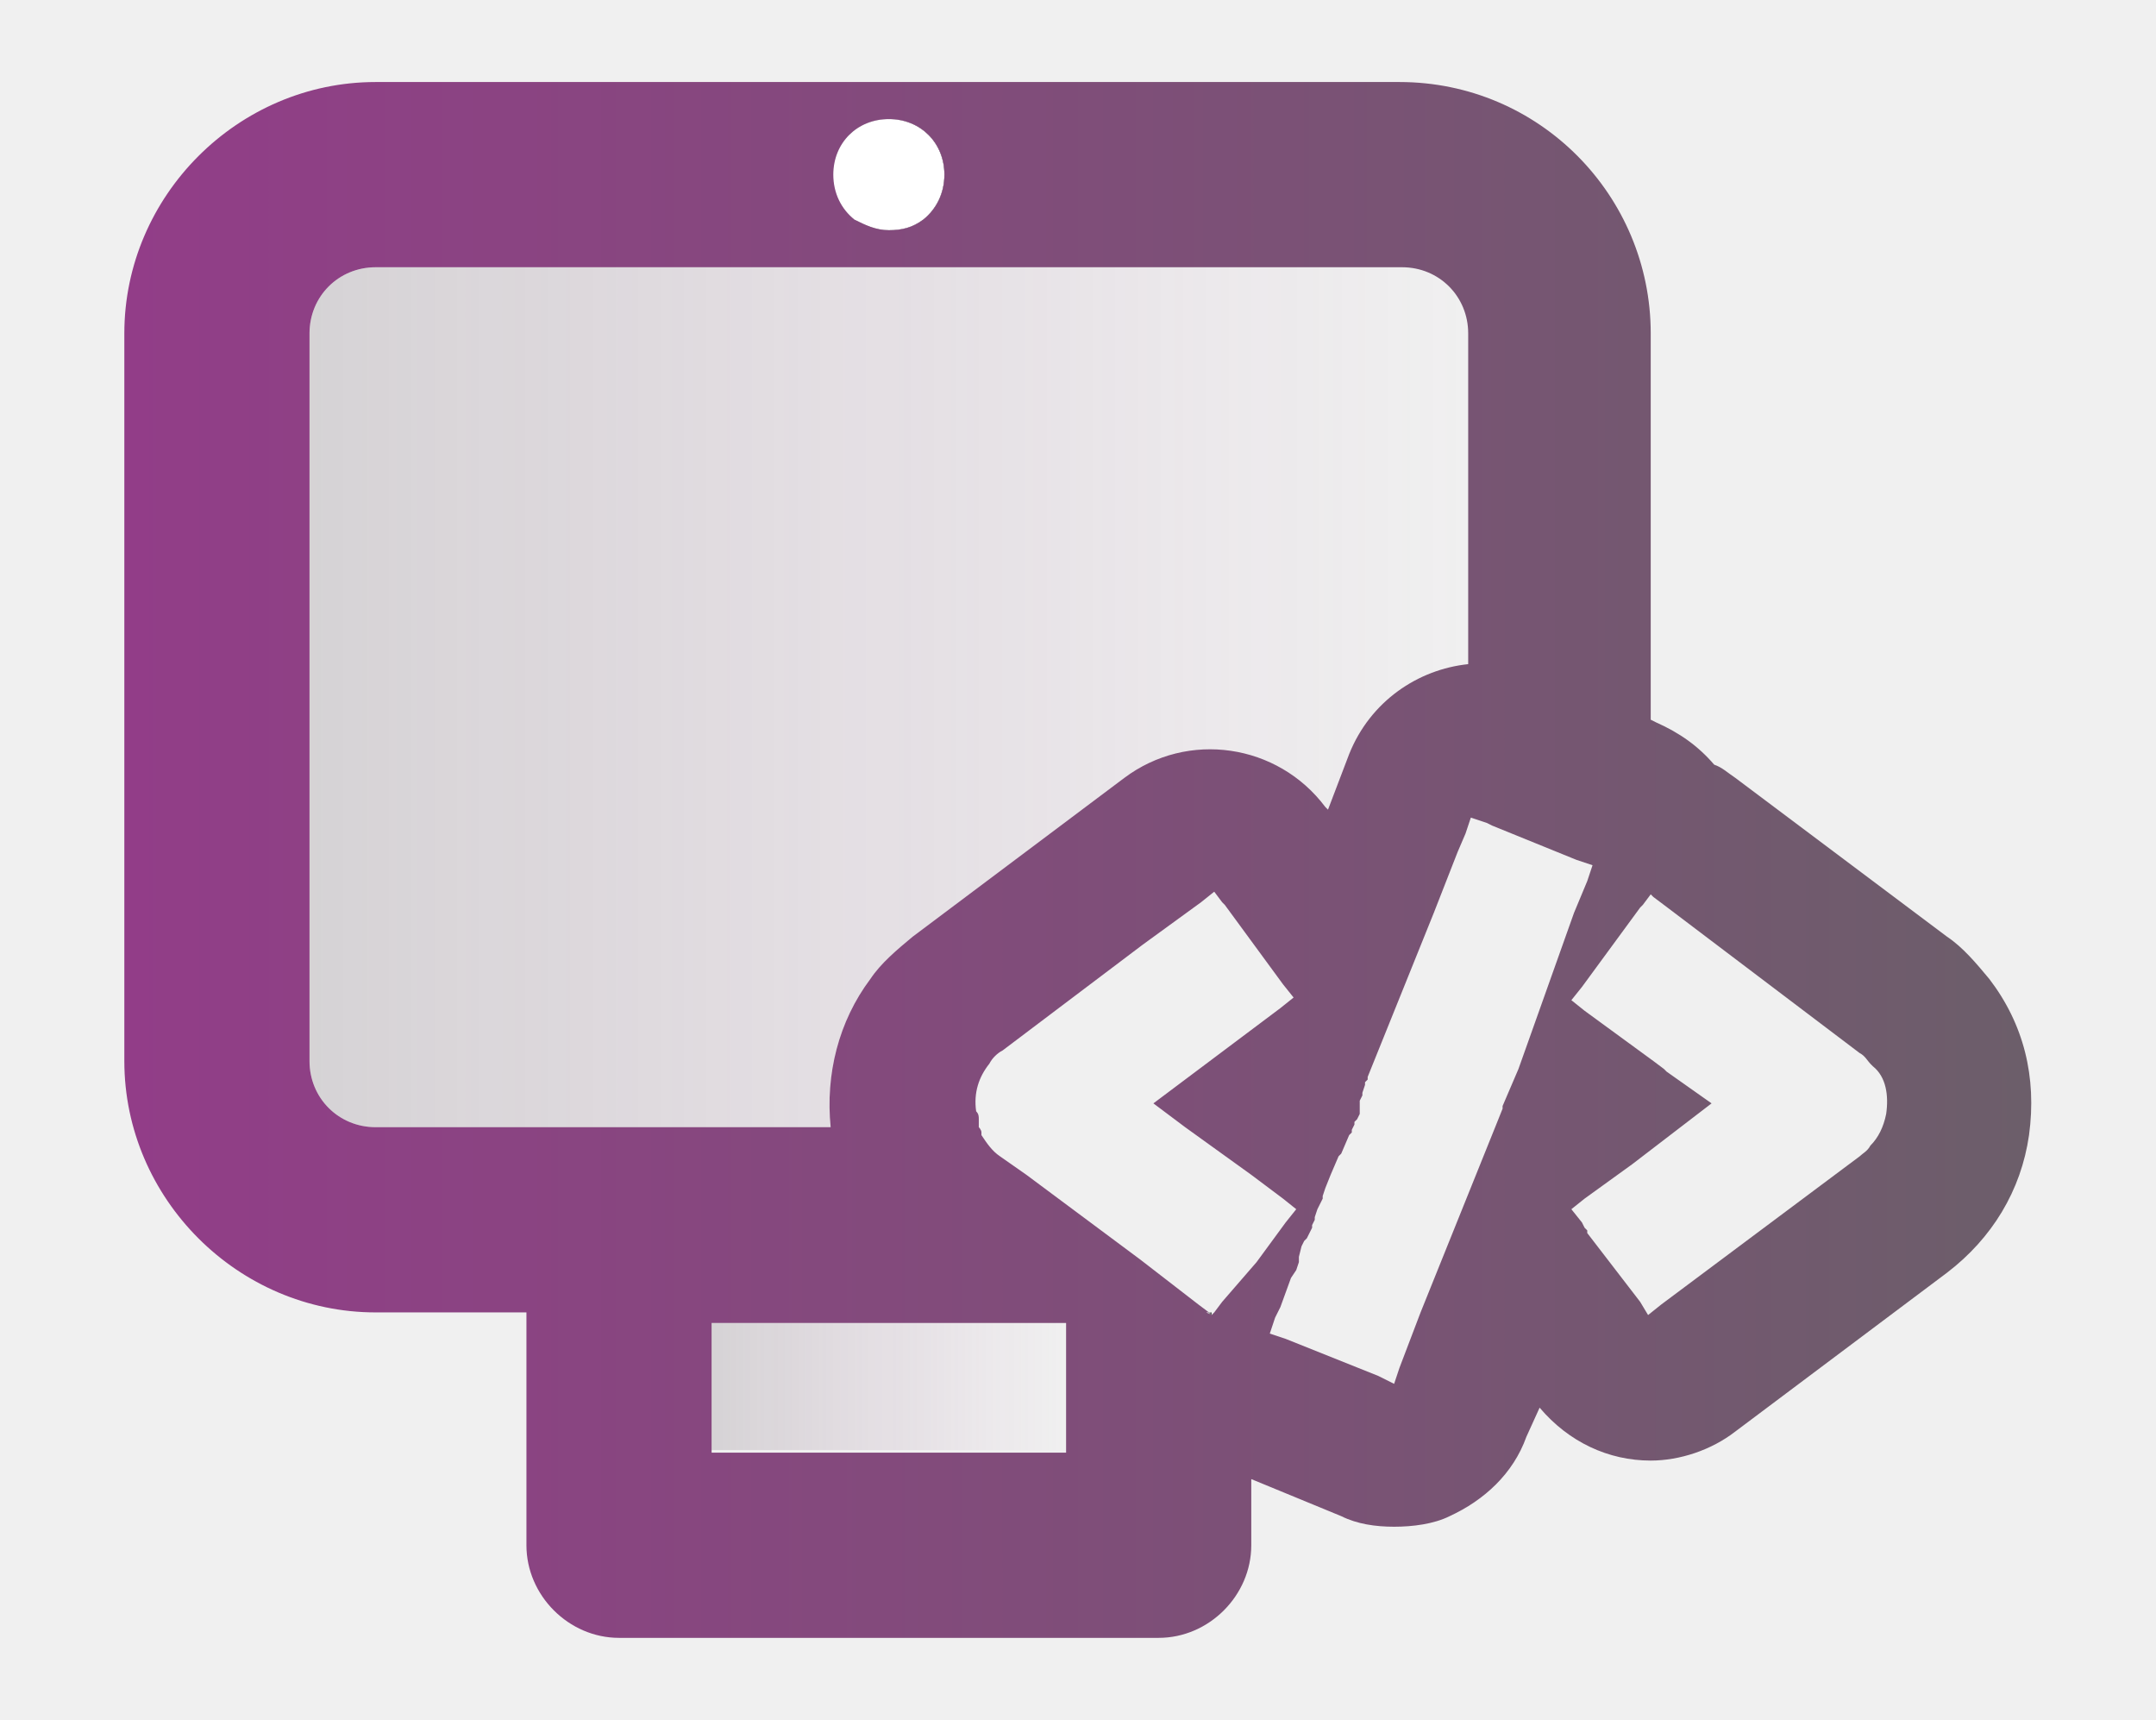
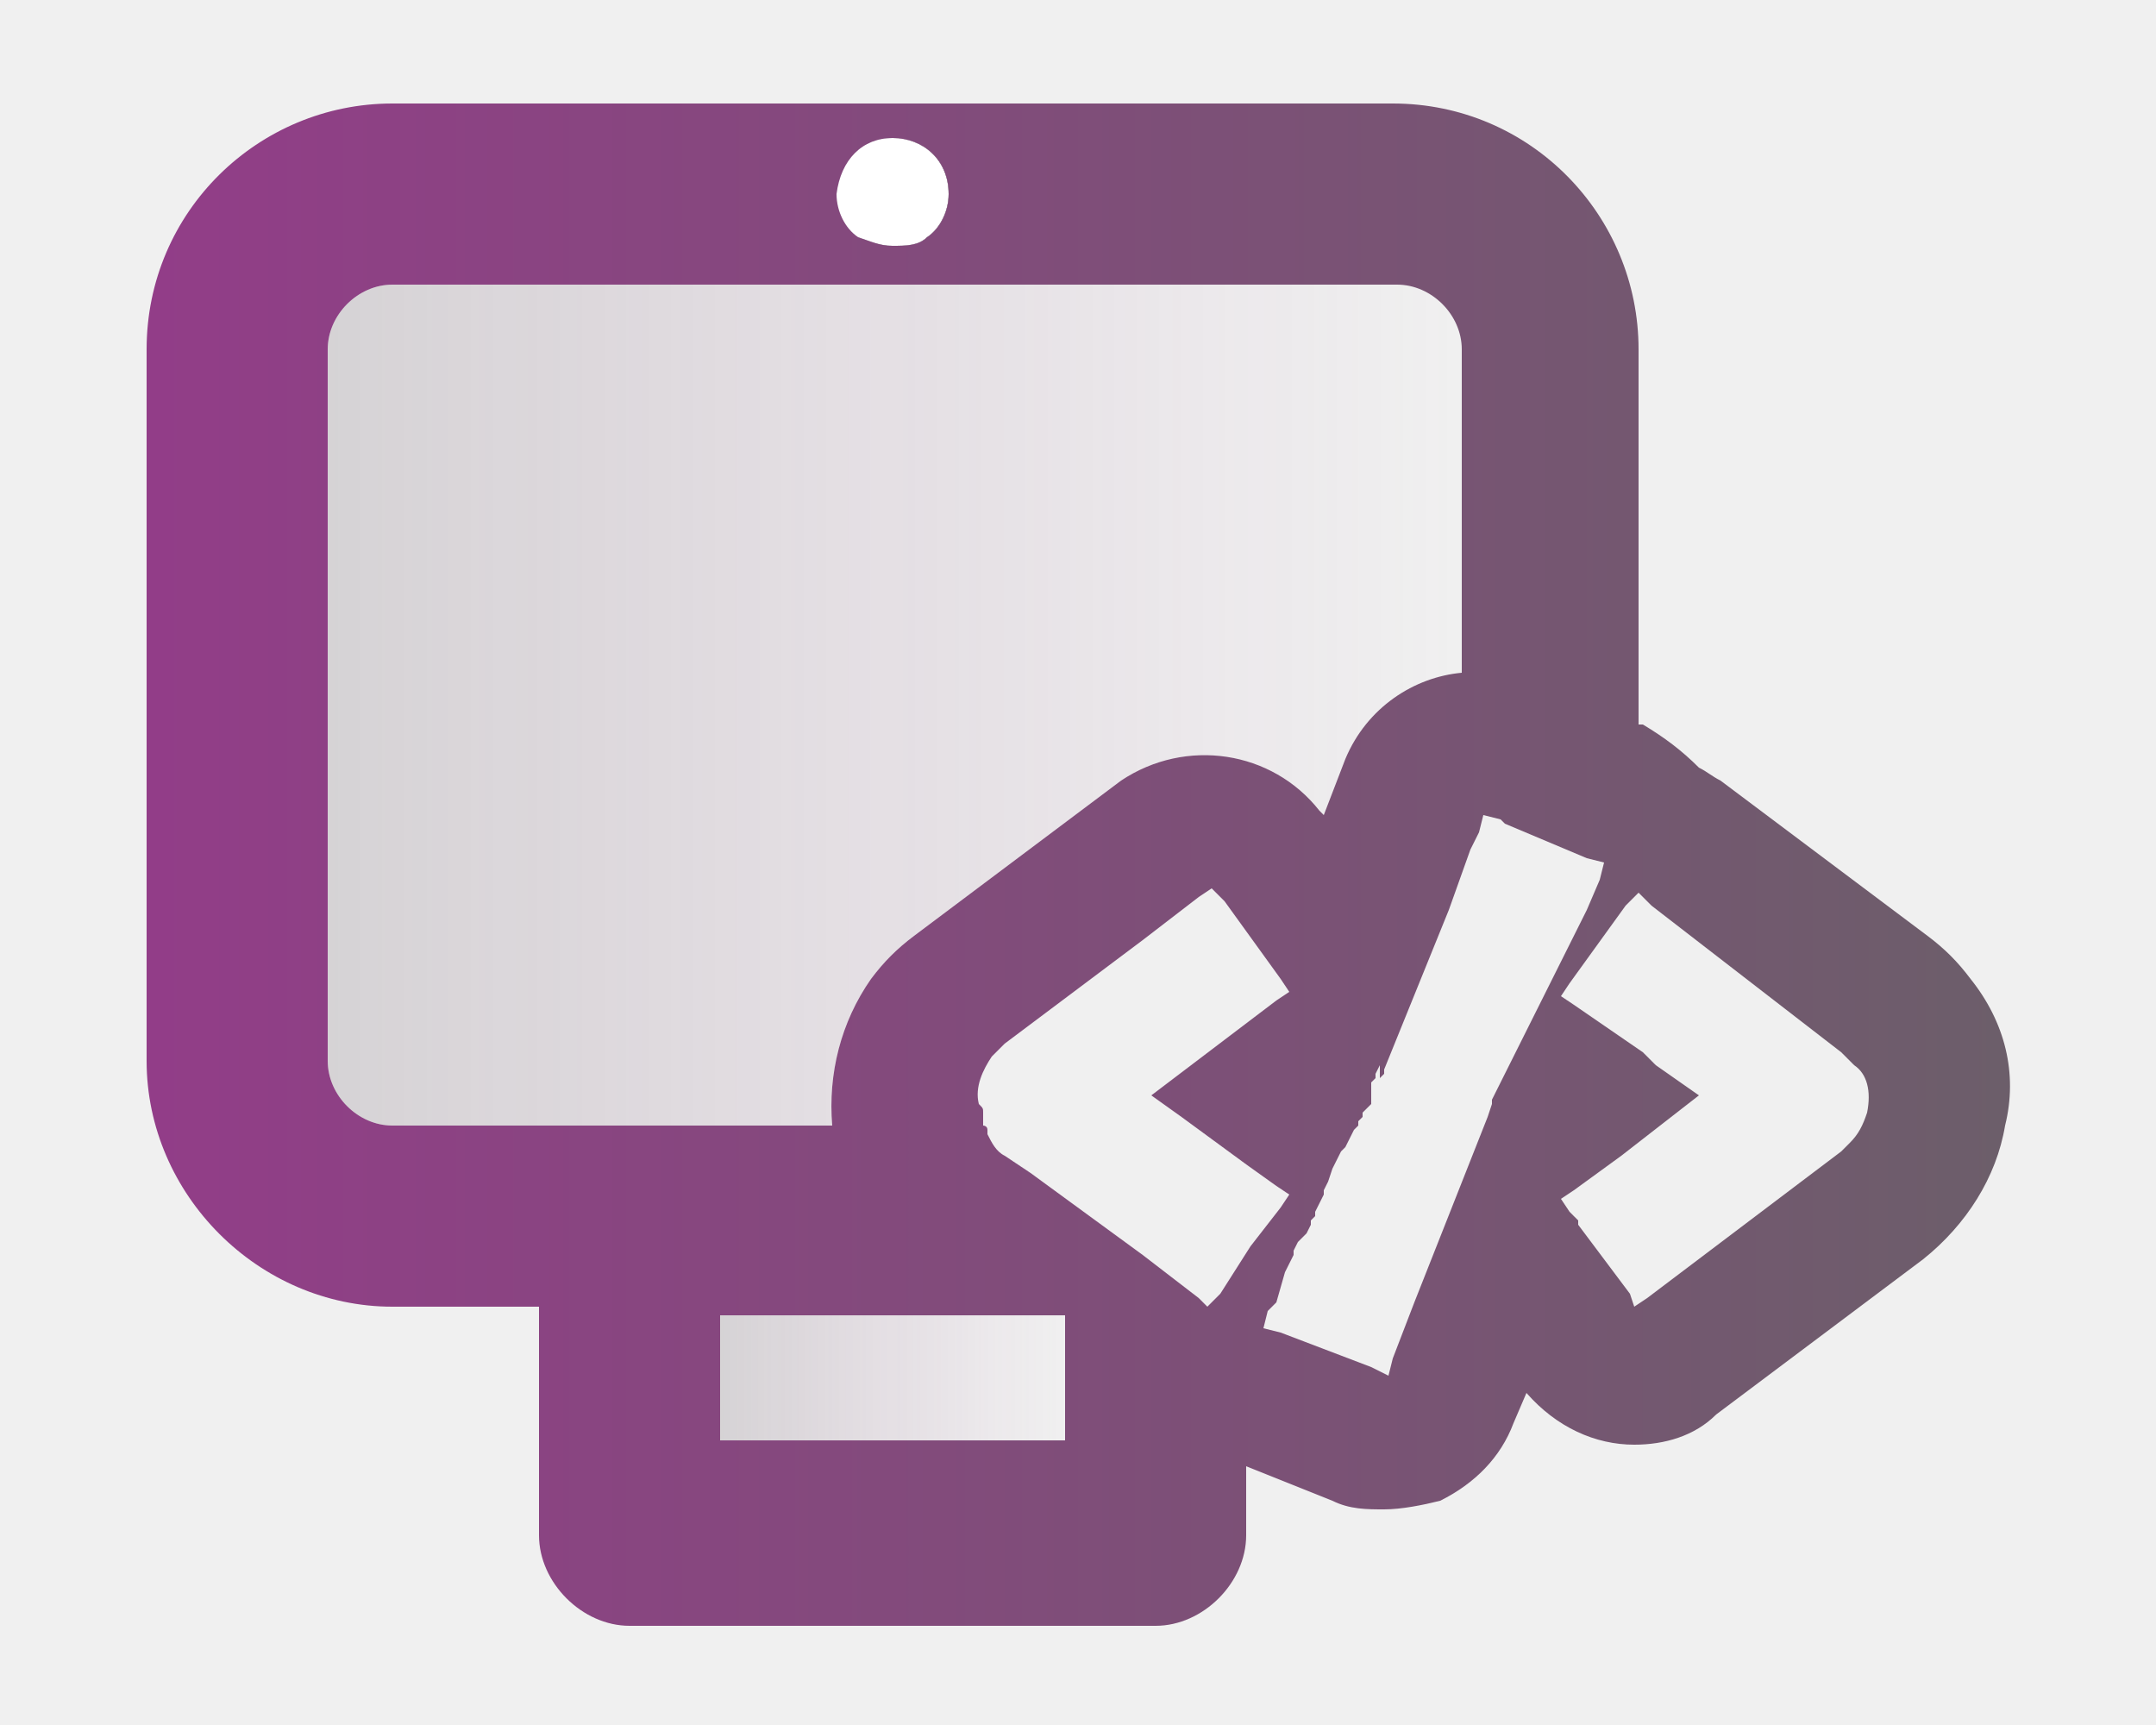
- <svg xmlns="http://www.w3.org/2000/svg" version="1.1" id="Layer_1" x="0px" y="0px" viewBox="0 0 81.5 65" style="enable-background:new 0 0 81.5 65;" xml:space="preserve">
+ <svg xmlns="http://www.w3.org/2000/svg" version="1.1" id="Layer_1" x="0px" y="0px" viewBox="0 0 50 40" style="enable-background:new 0 0 50 40;" xml:space="preserve">
  <style type="text/css">
	.st0{fill:url(#SVGID_1_);}
	.st1{fill:url(#SVGID_2_);}
	.st2{fill:url(#SVGID_3_);}
	.st3{fill:#FFFFFF;}
	.st4{fill:url(#SVGID_4_);}
	.st5{fill:url(#SVGID_5_);}
	.st6{fill:url(#SVGID_6_);}
	.st7{fill:url(#SVGID_7_);}
</style>
  <g>
    <g>
-       <linearGradient id="SVGID_1_" gradientUnits="userSpaceOnUse" x1="32.325" y1="57.5" x2="34.87" y2="57.5" gradientTransform="matrix(1 0 0 -1 0 66)">
+       <linearGradient id="SVGID_1_" gradientUnits="userSpaceOnUse" x1="19.95" y1="707.6" x2="21.477" y2="707.6" gradientTransform="matrix(1 0 0 1 0 -702)">
        <stop offset="0" style="stop-color:#FFFFFF" />
        <stop offset="1" style="stop-color:#000000" />
      </linearGradient>
-       <path class="st0" d="M34.9,8.3c-0.4,0.3-0.8,0.4-1.3,0.4s-0.9-0.2-1.3-0.4H34.9z" />
+       <path class="st0" d="M21.5,5.5c-0.2,0.2-0.5,0.2-0.8,0.2s-0.5-0.1-0.8-0.2H21.5z" />
    </g>
    <g>
-       <linearGradient id="SVGID_2_" gradientUnits="userSpaceOnUse" x1="31.479" y1="59.4" x2="35.717" y2="59.4" gradientTransform="matrix(1 0 0 -1 0 66)">
+       <linearGradient id="SVGID_2_" gradientUnits="userSpaceOnUse" x1="19.442" y1="706.46" x2="21.985" y2="706.46" gradientTransform="matrix(1 0 0 1 0 -702)">
        <stop offset="0" style="stop-color:#FFFFFF" />
        <stop offset="1" style="stop-color:#000000" />
      </linearGradient>
-       <path class="st1" d="M33.6,4.5c-1.2,0-2.1,0.9-2.1,2.1c0,0.7,0.3,1.3,0.8,1.7c0.4,0.3,0.8,0.4,1.3,0.4s0.9-0.2,1.3-0.4    c0.5-0.4,0.8-1,0.8-1.7C35.7,5.4,34.8,4.5,33.6,4.5z" />
+       <path class="st1" d="M20.7,3.2c-0.7,0-1.3,0.5-1.3,1.3c0,0.4,0.2,0.8,0.5,1c0.2,0.2,0.5,0.2,0.8,0.2c0.3,0,0.5-0.1,0.8-0.2    c0.3-0.2,0.5-0.6,0.5-1C22,3.7,21.4,3.2,20.7,3.2z" />
    </g>
-     <linearGradient id="SVGID_3_" gradientUnits="userSpaceOnUse" x1="45.638" y1="16.35" x2="45.848" y2="16.35" gradientTransform="matrix(1 0 0 -1 0 66)">
+     <linearGradient id="SVGID_3_" gradientUnits="userSpaceOnUse" x1="27.938" y1="732.26" x2="28.064" y2="732.26" gradientTransform="matrix(1 0 0 1 0 -702)">
      <stop offset="0" style="stop-color:#FFFFFF" />
      <stop offset="1" style="stop-color:#000000" />
    </linearGradient>
-     <path class="st2" d="M45.6,49.6L45.6,49.6h0.2H45.6z" />
+     <path class="st2" d="M27.9,30.3L27.9,30.3H28H27.9z" />
    <g>
-       <path class="st3" d="M35.7,6.6c0,0.7-0.3,1.3-0.8,1.7c-0.4,0.3-0.8,0.4-1.3,0.4s-0.9-0.2-1.3-0.4c-0.5-0.4-0.8-1-0.8-1.7    c0-1.2,0.9-2.1,2.1-2.1C34.8,4.5,35.7,5.4,35.7,6.6z" />
+       <path class="st3" d="M22,4.5c0,0.4-0.2,0.8-0.5,1c-0.2,0.2-0.5,0.2-0.8,0.2s-0.5-0.1-0.8-0.2c-0.3-0.2-0.5-0.6-0.5-1    c0-0.7,0.5-1.3,1.3-1.3C21.4,3.2,22,3.7,22,4.5z" />
    </g>
-     <linearGradient id="SVGID_4_" gradientUnits="userSpaceOnUse" x1="4.7" y1="33.5" x2="76.784" y2="33.5" gradientTransform="matrix(1 0 0 -1 0 66)">
+     <linearGradient id="SVGID_4_" gradientUnits="userSpaceOnUse" x1="3.375" y1="722" x2="46.625" y2="722" gradientTransform="matrix(1 0 0 1 0 -702)">
      <stop offset="0" style="stop-color:#923D88" />
      <stop offset="1" style="stop-color:#6C5E6A" />
    </linearGradient>
-     <path class="st4" d="M75.2,37c-0.5-0.6-1-1.2-1.6-1.6l-8-6c-0.3-0.2-0.5-0.4-0.8-0.5c-0.6-0.7-1.3-1.2-2.2-1.6l-0.2-0.1V12.6   c0-5.2-4.2-9.5-9.5-9.5H14.2c-5.2,0-9.5,4.3-9.5,9.5v27.5c0,5.2,4.3,9.5,9.5,9.5h5.7v8.8c0,1.9,1.6,3.5,3.5,3.5h20.4   c1.9,0,3.5-1.6,3.5-3.5v-2.5l3.4,1.4c0.6,0.3,1.3,0.4,2,0.4s1.5-0.1,2.1-0.4c1.3-0.6,2.4-1.6,2.9-3l0.5-1.1c1.1,1.3,2.6,2,4.2,2   c1.1,0,2.3-0.4,3.2-1.1l8-6c1.7-1.3,2.8-3.1,3.1-5.2C77,40.7,76.5,38.7,75.2,37z M33.6,4.5c1.2,0,2.1,0.9,2.1,2.1   c0,0.7-0.3,1.3-0.8,1.7c-0.4,0.3-0.8,0.4-1.3,0.4s-0.9-0.2-1.3-0.4c-0.5-0.4-0.8-1-0.8-1.7C31.5,5.4,32.4,4.5,33.6,4.5z M14.2,42.6   c-1.4,0-2.5-1.1-2.5-2.5V12.6c0-1.4,1.1-2.5,2.5-2.5H53c1.4,0,2.5,1.1,2.5,2.5v12.5c-1.9,0.2-3.7,1.4-4.5,3.4l-0.8,2.1l-0.1-0.1   c-1.8-2.4-5.2-2.9-7.6-1.1l-8,6c-0.6,0.5-1.2,1-1.6,1.6c-1.2,1.6-1.7,3.6-1.5,5.6H14.2z M40.3,54.9H26.9V50h13.4V54.9z M46.2,49.2   l-0.3,0.4l-0.1,0.1l-0.1-0.1l-0.4-0.3l-2.2-1.7l-4.3-3.2l-1-0.7c-0.3-0.2-0.5-0.5-0.7-0.8v-0.1c0-0.1-0.1-0.2-0.1-0.2v-0.1v-0.1   c0,0,0,0,0-0.1s0-0.2-0.1-0.3c-0.1-0.7,0.1-1.3,0.5-1.8c0.1-0.2,0.3-0.4,0.5-0.5l5.3-4l2.2-1.6l0,0l0.5-0.4l0.3,0.4l0.1,0.1l2.2,3   l0.4,0.5l-0.5,0.4l-4.8,3.6l1.2,0.9l2.5,1.8l1.2,0.9l0.5,0.4l-0.4,0.5l-1.1,1.5L46.2,49.2z M57.4,40.4L57.4,40.4l-0.6,1.4v0.1   l-0.2,0.5l0,0l-2.9,7.2l-0.8,2.1l-0.2,0.6L52.1,52l-3.5-1.4L48,50.4l0.2-0.6l0.1-0.2l0,0l0.1-0.2l0.4-1.1L49,48l0.1-0.3l0,0v-0.1   v-0.1l0.1-0.4l0.1-0.2l0.1-0.1l0.2-0.4v-0.1l0.1-0.2V46l0.1-0.3l0,0l0.2-0.4v-0.1l0.1-0.3l0,0l0.2-0.5l0,0l0,0l0.3-0.7l0.1-0.1l0,0   l0.3-0.7l0,0l0,0l0.1-0.1v-0.1l0.1-0.2v-0.1l0.1-0.1l0,0l0,0l0.1-0.2V42l0,0l0,0l0,0v-0.1l0,0v-0.1v-0.1l0,0v-0.1l0.1-0.2v-0.1   l0.1-0.3v-0.1l0,0l0.1-0.1v-0.1l2.5-6.2l0.9-2.3l0.3-0.7l0.2-0.6l0.6,0.2l0.2,0.1l3.2,1.3l0.6,0.2L60,33.3l-0.5,1.2L57.4,40.4z    M71.3,42.1c-0.1,0.5-0.3,0.9-0.6,1.2c-0.1,0.2-0.3,0.3-0.4,0.4l-7.5,5.6l-0.5,0.4L62,49.2l-2-2.6v-0.1l-0.1-0.1l-0.1-0.2l-0.4-0.5   l0.5-0.4l1.8-1.3l3-2.3L63,40.5l-0.1-0.1l-0.4-0.3l-2.6-1.9l-0.5-0.4l0.4-0.5l2.2-3l0.1-0.1l0.3-0.4l0.1,0.1l0.4,0.3l0,0l7.4,5.6   c0.2,0.1,0.3,0.3,0.4,0.4l0.1,0.1C71.3,40.7,71.4,41.4,71.3,42.1z" />
-     <linearGradient id="SVGID_5_" gradientUnits="userSpaceOnUse" x1="26.915" y1="13.6" x2="40.293" y2="13.6" gradientTransform="matrix(1 0 0 -1 0 66)">
+     <path class="st4" d="M45.7,22.7c-0.3-0.4-0.6-0.7-1-1l-4.8-3.6c-0.2-0.1-0.3-0.2-0.5-0.3c-0.4-0.4-0.8-0.7-1.3-1L38,16.8V8.1   c0-3.1-2.5-5.7-5.7-5.7H9.1C6,2.4,3.4,4.9,3.4,8.1v16.5c0,3.1,2.6,5.7,5.7,5.7h3.4v5.3c0,1.1,1,2.1,2.1,2.1h12.2   c1.1,0,2.1-1,2.1-2.1V34l2,0.8c0.4,0.2,0.8,0.2,1.2,0.2c0.4,0,0.9-0.1,1.3-0.2c0.8-0.4,1.4-1,1.7-1.8l0.3-0.7   c0.7,0.8,1.6,1.2,2.5,1.2c0.7,0,1.4-0.2,1.9-0.7l4.8-3.6c1-0.8,1.7-1.9,1.9-3.1C46.8,24.9,46.5,23.7,45.7,22.7z M20.7,3.2   c0.7,0,1.3,0.5,1.3,1.3c0,0.4-0.2,0.8-0.5,1c-0.2,0.2-0.5,0.2-0.8,0.2c-0.3,0-0.5-0.1-0.8-0.2c-0.3-0.2-0.5-0.6-0.5-1   C19.5,3.7,20,3.2,20.7,3.2z M9.1,26.1c-0.8,0-1.5-0.7-1.5-1.5V8.1c0-0.8,0.7-1.5,1.5-1.5h23.3c0.8,0,1.5,0.7,1.5,1.5v7.5   c-1.1,0.1-2.2,0.8-2.7,2l-0.5,1.3l-0.1-0.1c-1.1-1.4-3.1-1.7-4.6-0.7l-4.8,3.6c-0.4,0.3-0.7,0.6-1,1c-0.7,1-1,2.2-0.9,3.4H9.1z    M24.7,33.4h-8v-2.9h8V33.4z M28.3,30l-0.2,0.2L28,30.3L28,30.3l-0.2-0.2l-1.3-1l-2.6-1.9l-0.6-0.4c-0.2-0.1-0.3-0.3-0.4-0.5v-0.1   c0-0.1-0.1-0.1-0.1-0.1V26v-0.1c0,0,0,0,0-0.1s0-0.1-0.1-0.2c-0.1-0.4,0.1-0.8,0.3-1.1c0.1-0.1,0.2-0.2,0.3-0.3l3.2-2.4l1.3-1l0,0   l0.3-0.2l0.2,0.2l0.1,0.1l1.3,1.8l0.2,0.3l-0.3,0.2l-2.9,2.2l0.7,0.5l1.5,1.1l0.7,0.5l0.3,0.2l-0.2,0.3l-0.7,0.9L28.3,30z M35,24.7   L35,24.7l-0.4,0.8v0.1l-0.1,0.3l0,0l-1.7,4.3l-0.5,1.3l-0.1,0.4l-0.4-0.2l-2.1-0.8l-0.4-0.1l0.1-0.4l0.1-0.1l0,0l0.1-0.1l0.2-0.7   l0.1-0.2l0.1-0.2l0,0v-0.1V29l0.1-0.2l0.1-0.1l0.1-0.1l0.1-0.2v-0.1l0.1-0.1v-0.1l0.1-0.2l0,0l0.1-0.2v-0.1l0.1-0.2l0,0l0.1-0.3   l0,0l0,0l0.2-0.4l0.1-0.1l0,0l0.2-0.4l0,0l0,0l0.1-0.1v-0.1l0.1-0.1v-0.1l0.1-0.1l0,0l0,0l0.1-0.1v-0.1l0,0l0,0l0,0v-0.1l0,0v-0.1   v-0.1l0,0v-0.1l0.1-0.1v-0.1l0.1-0.2V25l0,0l0.1-0.1v-0.1l1.5-3.7l0.5-1.4l0.2-0.4l0.1-0.4l0.4,0.1l0.1,0.1l1.9,0.8l0.4,0.1   l-0.1,0.4l-0.3,0.7L35,24.7z M43.3,25.8c-0.1,0.3-0.2,0.5-0.4,0.7c-0.1,0.1-0.2,0.2-0.2,0.2l-4.5,3.4l-0.3,0.2L37.8,30l-1.2-1.6   v-0.1l-0.1-0.1l-0.1-0.1l-0.2-0.3l0.3-0.2l1.1-0.8l1.8-1.4l-1-0.7l-0.1-0.1l-0.2-0.2l-1.6-1.1l-0.3-0.2l0.2-0.3l1.3-1.8l0.1-0.1   l0.2-0.2l0.1,0.1l0.2,0.2l0,0l4.4,3.4c0.1,0.1,0.2,0.2,0.2,0.2l0.1,0.1C43.3,24.9,43.4,25.3,43.3,25.8z" />
+     <linearGradient id="SVGID_5_" gradientUnits="userSpaceOnUse" x1="16.704" y1="733.94" x2="24.73" y2="733.94" gradientTransform="matrix(1 0 0 1 0 -702)">
      <stop offset="0" style="stop-color:#6C5E6A;stop-opacity:0.2" />
      <stop offset="1" style="stop-color:#923D88;stop-opacity:0" />
    </linearGradient>
-     <rect x="26.9" y="50" class="st5" width="13.4" height="4.8" />
-     <linearGradient id="SVGID_6_" gradientUnits="userSpaceOnUse" x1="11.7" y1="39.65" x2="55.453" y2="39.65" gradientTransform="matrix(1 0 0 -1 0 66)">
+     <rect x="16.7" y="30.5" class="st5" width="8" height="2.9" />
+     <linearGradient id="SVGID_6_" gradientUnits="userSpaceOnUse" x1="7.575" y1="718.31" x2="33.826" y2="718.31" gradientTransform="matrix(1 0 0 1 0 -702)">
      <stop offset="0" style="stop-color:#6C5E6A;stop-opacity:0.2" />
      <stop offset="1" style="stop-color:#923D88;stop-opacity:0" />
    </linearGradient>
-     <path class="st6" d="M55.5,12.6v12.5c-1.9,0.2-3.7,1.4-4.5,3.4l-0.8,2.1l-0.1-0.1c-1.8-2.4-5.2-2.9-7.6-1.1l-8,6   c-0.6,0.5-1.2,1-1.6,1.6c-1.2,1.6-1.7,3.6-1.5,5.6H14.2c-1.4,0-2.5-1.1-2.5-2.5V12.6c0-1.4,1.1-2.5,2.5-2.5H53   C54.4,10.1,55.5,11.3,55.5,12.6z" />
+     <path class="st6" d="M33.9,8.1v7.5c-1.1,0.1-2.2,0.8-2.7,2l-0.5,1.3l-0.1-0.1c-1.1-1.4-3.1-1.7-4.6-0.7l-4.8,3.6   c-0.4,0.3-0.7,0.6-1,1c-0.7,1-1,2.2-0.9,3.4H9.1c-0.8,0-1.5-0.7-1.5-1.5V8.1c0-0.8,0.7-1.5,1.5-1.5h23.3   C33.2,6.6,33.9,7.3,33.9,8.1z" />
    <g>
-       <linearGradient id="SVGID_7_" gradientUnits="userSpaceOnUse" x1="45.638" y1="16.35" x2="45.848" y2="16.35" gradientTransform="matrix(1 0 0 -1 0 66)">
+       <linearGradient id="SVGID_7_" gradientUnits="userSpaceOnUse" x1="27.938" y1="732.29" x2="28.064" y2="732.29" gradientTransform="matrix(1 0 0 1 0 -702)">
        <stop offset="0" style="stop-color:#FFFFFF" />
        <stop offset="1" style="stop-color:#000000" />
      </linearGradient>
-       <polygon class="st7" points="45.8,49.6 45.8,49.7 45.6,49.6   " />
+       <polygon class="st7" points="28,30.3 28,30.3 27.9,30.3   " />
    </g>
  </g>
</svg>
